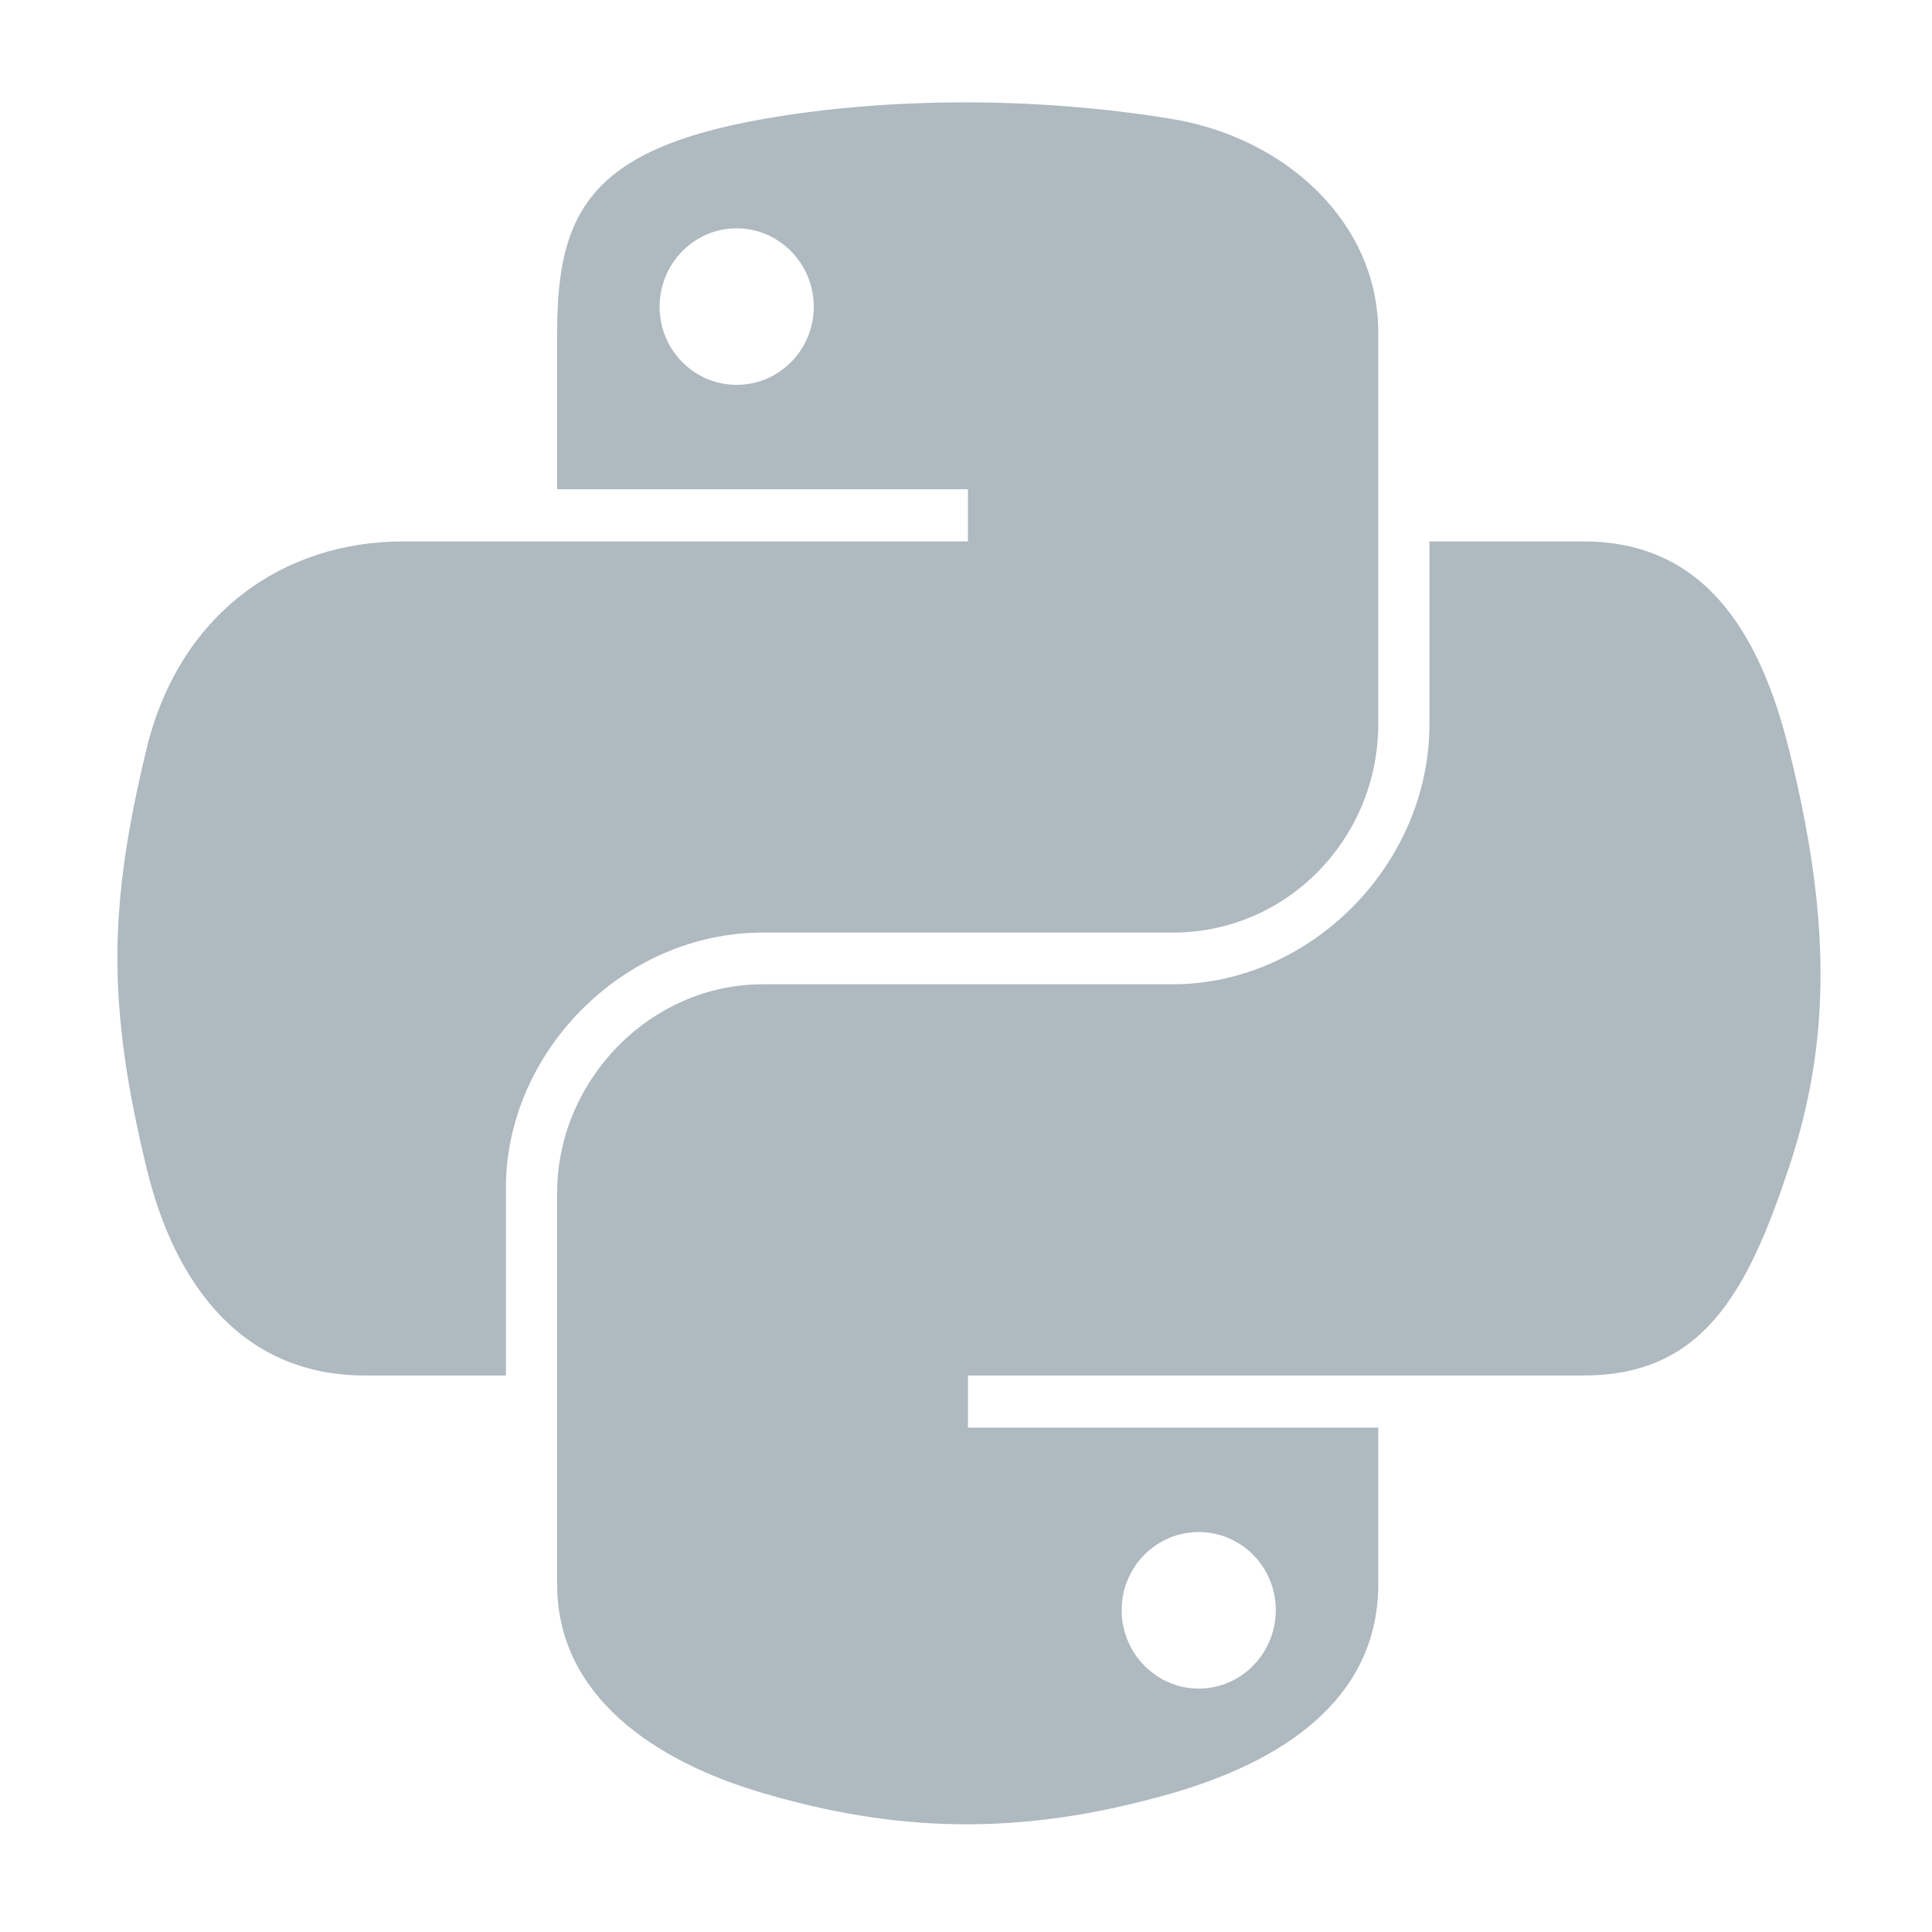
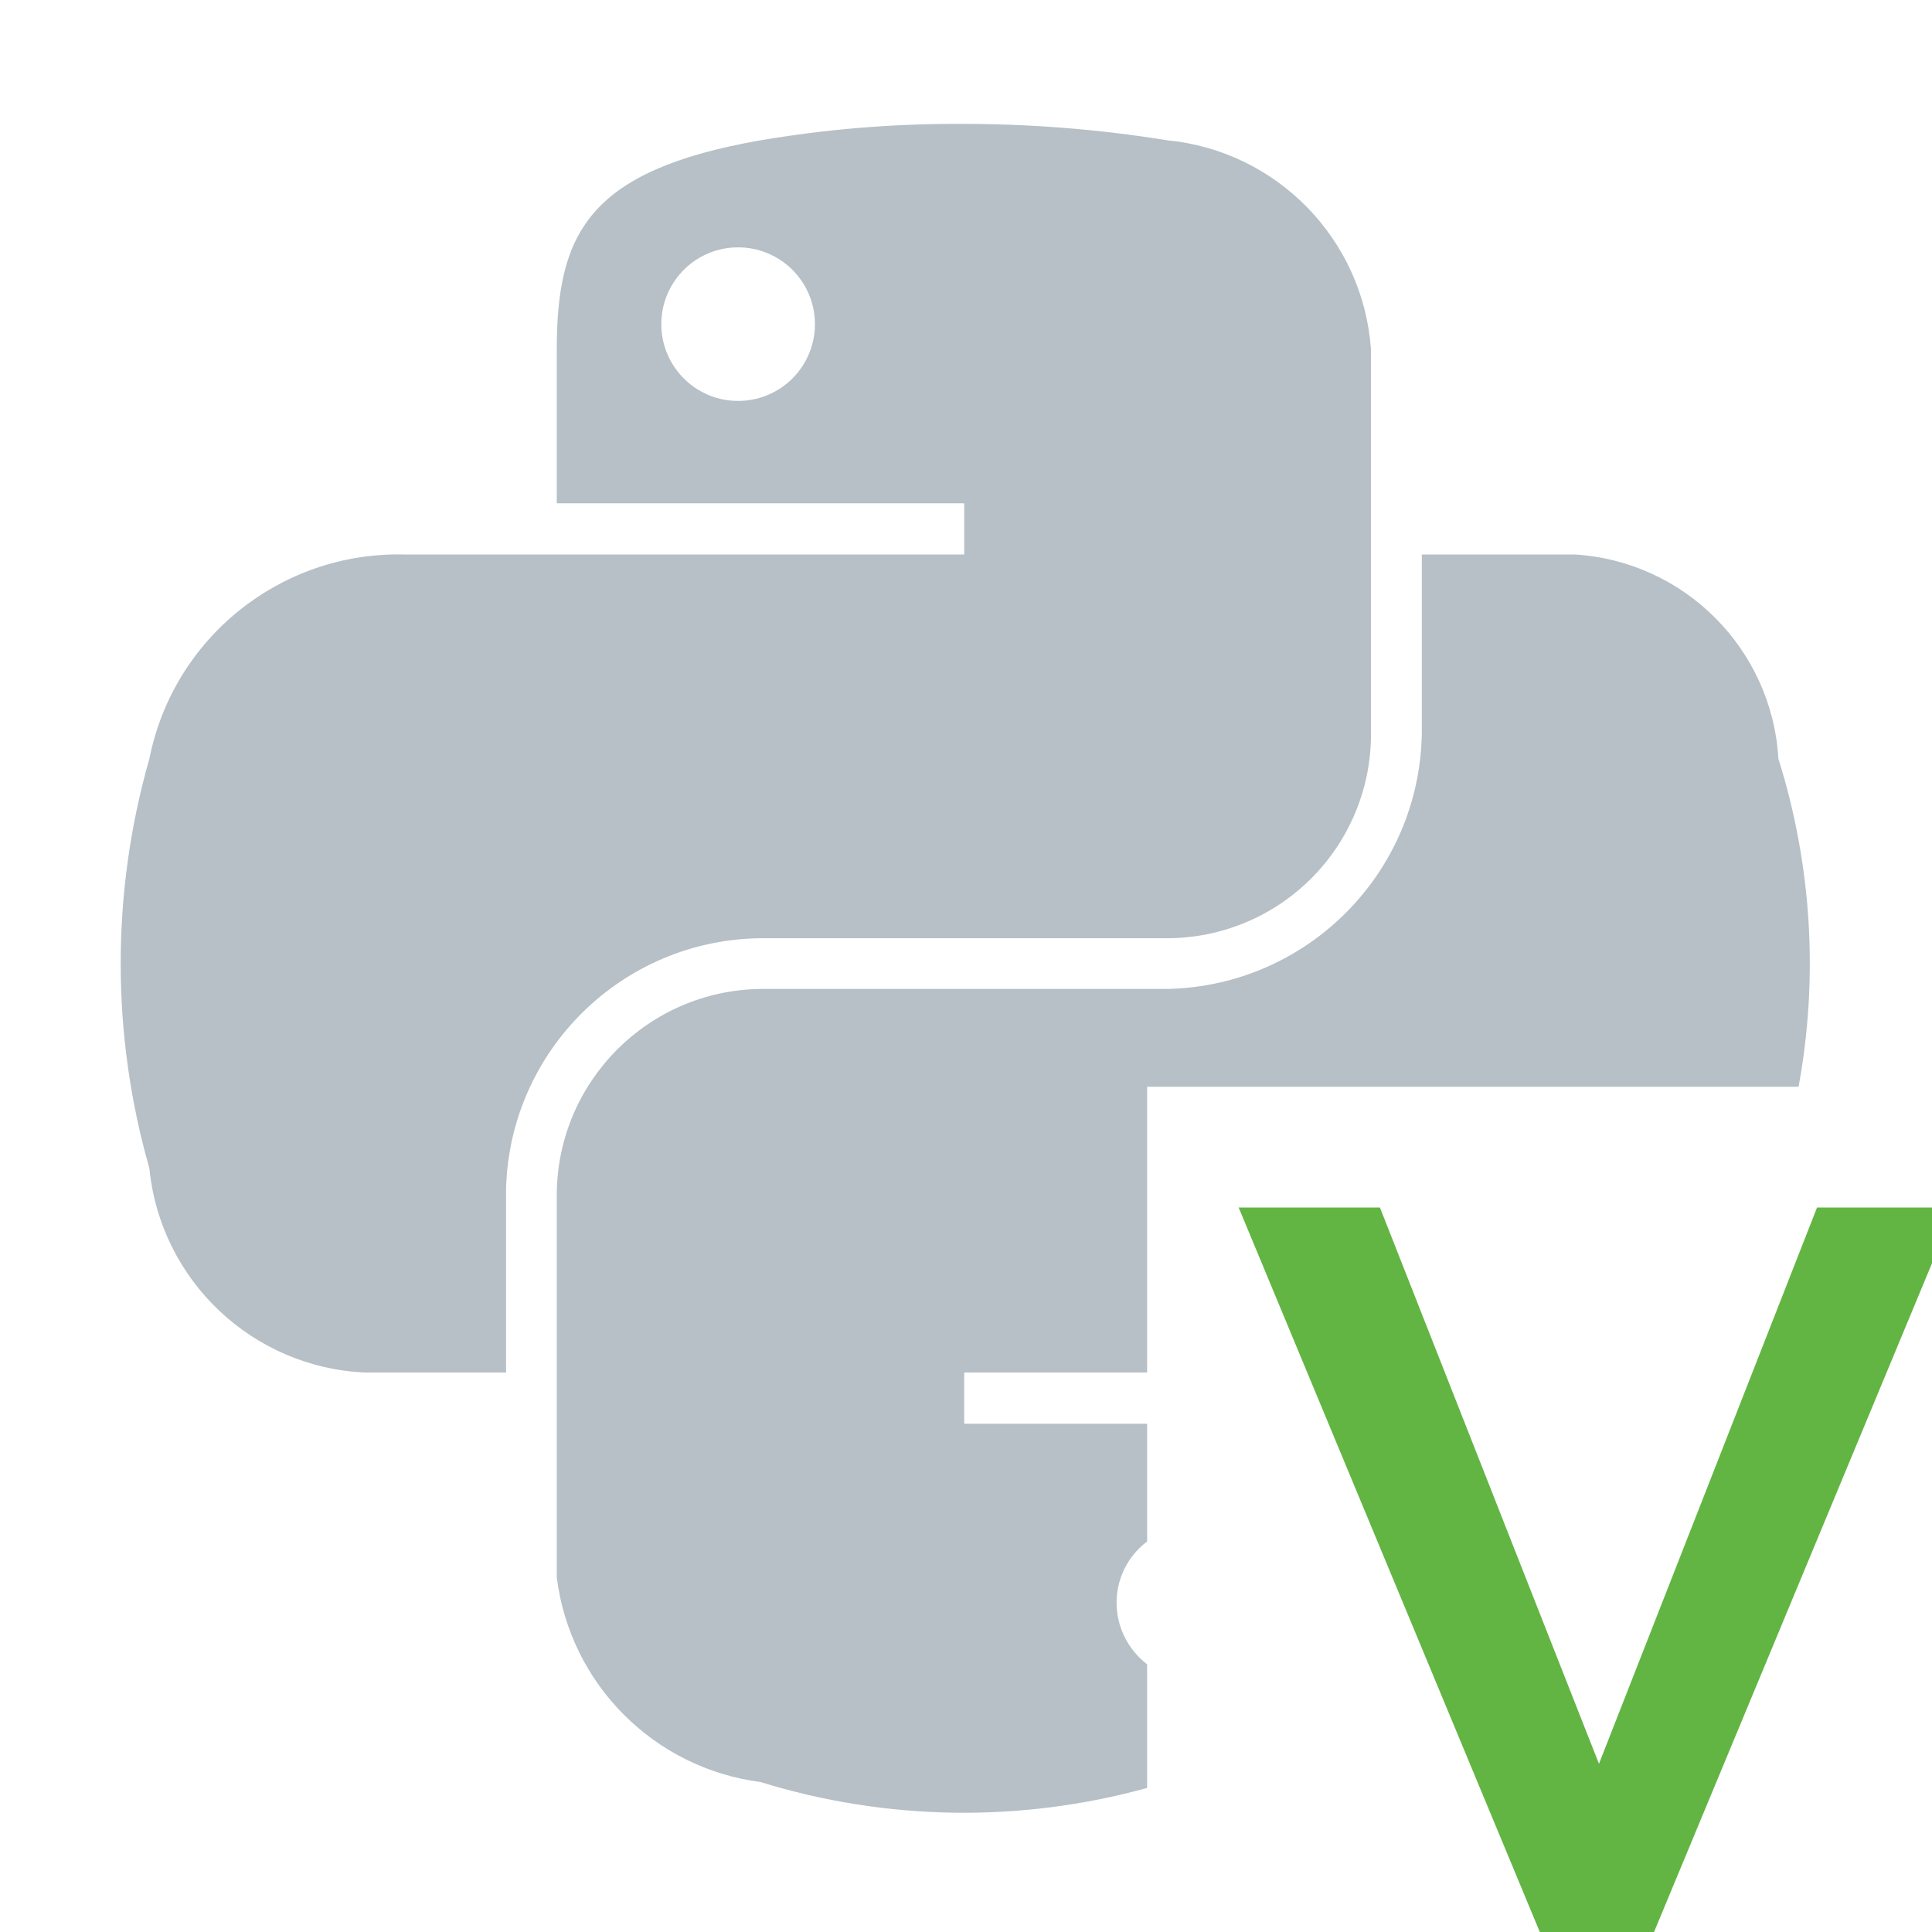
- <svg xmlns="http://www.w3.org/2000/svg" height="16" viewBox="0 0 512 512" width="16">
-   <g fill="#aeb9c0">
-     <path d="M254.104 27.134c-18.61.088-36.383 1.673-52.022 4.442-46.069 8.14-54.432 25.173-54.432 56.589v41.493h108.866v13.829H106.792c-31.64 0-59.343 19.017-68.006 55.193-9.997 41.467-10.443 67.347 0 110.645 7.739 32.227 26.217 55.191 57.857 55.191h37.43v-49.742c0-35.929 31.09-67.629 68.008-67.629h108.74c30.268 0 54.43-24.92 54.43-55.319V88.164c0-29.498-24.887-51.665-54.43-56.59-18.701-3.113-38.107-4.529-56.717-4.44zm-58.873 33.37c11.245 0 20.429 9.332 20.429 20.807 0 11.435-9.184 20.684-20.43 20.684-11.287 0-20.428-9.25-20.428-20.684 0-11.475 9.141-20.808 20.429-20.808z" />
-     <path d="M378.827 143.485v48.341c0 37.483-31.772 69.023-68.005 69.023H202.08c-29.785 0-54.432 25.494-54.432 55.322v103.667c0 29.5 25.653 46.857 54.432 55.317 34.462 10.133 67.503 11.97 108.74 0 27.406-7.93 54.43-23.905 54.43-55.317v-41.494H256.517v-13.828H419.68c31.642 0 43.435-22.067 54.435-55.191 11.366-34.106 10.883-66.902 0-110.645-7.819-31.494-22.753-55.193-54.434-55.193h-40.855zm-61.154 262.52c11.285 0 20.428 9.242 20.428 20.677 0 11.474-9.143 20.812-20.428 20.812-11.243 0-20.426-9.338-20.426-20.812-.001-11.435 9.182-20.678 20.426-20.678z" />
+ <svg xmlns="http://www.w3.org/2000/svg" width="16" height="16" viewBox="0 0 16 16">
+   <g fill="#aeb9c0" fill-rule="evenodd">
+     <g fill-opacity=".9" fill-rule="nonzero">
+       <path d="M7.91 1.026c-.54 0-1.08.046-1.612.136-1.428.25-1.687.772-1.687 1.735v1.271h3.374v.424h-4.64a2.102 2.102 0 00-2.108 1.692 6.172 6.172 0 000 3.391 1.879 1.879 0 001.794 1.692h1.16V9.842A2.132 2.132 0 016.297 7.77h3.37a1.69 1.69 0 001.687-1.696V2.897a1.872 1.872 0 00-1.687-1.735 10.636 10.636 0 00-1.758-.136zM6.086 2.049A.636.636 0 116.09 3.32a.636.636 0 01-.005-1.271z" />
+       <path d="M9.5 14.807a5.704 5.704 0 01-3.202-.049 1.954 1.954 0 01-1.687-1.695V9.885A1.711 1.711 0 016.298 8.19h3.37a2.152 2.152 0 002.107-2.116V4.592h1.267a1.801 1.801 0 011.686 1.692A5.65 5.65 0 0114.895 9H9.5v2.367H7.985v.424H9.5v.975a.633.633 0 00-.253.507c0 .203.096.39.253.51v1.024z" />
+     </g>
+     <path fill="#62B543" d="M12.752 16l-2.494-6h1.17l1.814 4.607L15.048 10h1.144l-2.494 6z" />
  </g>
</svg>
